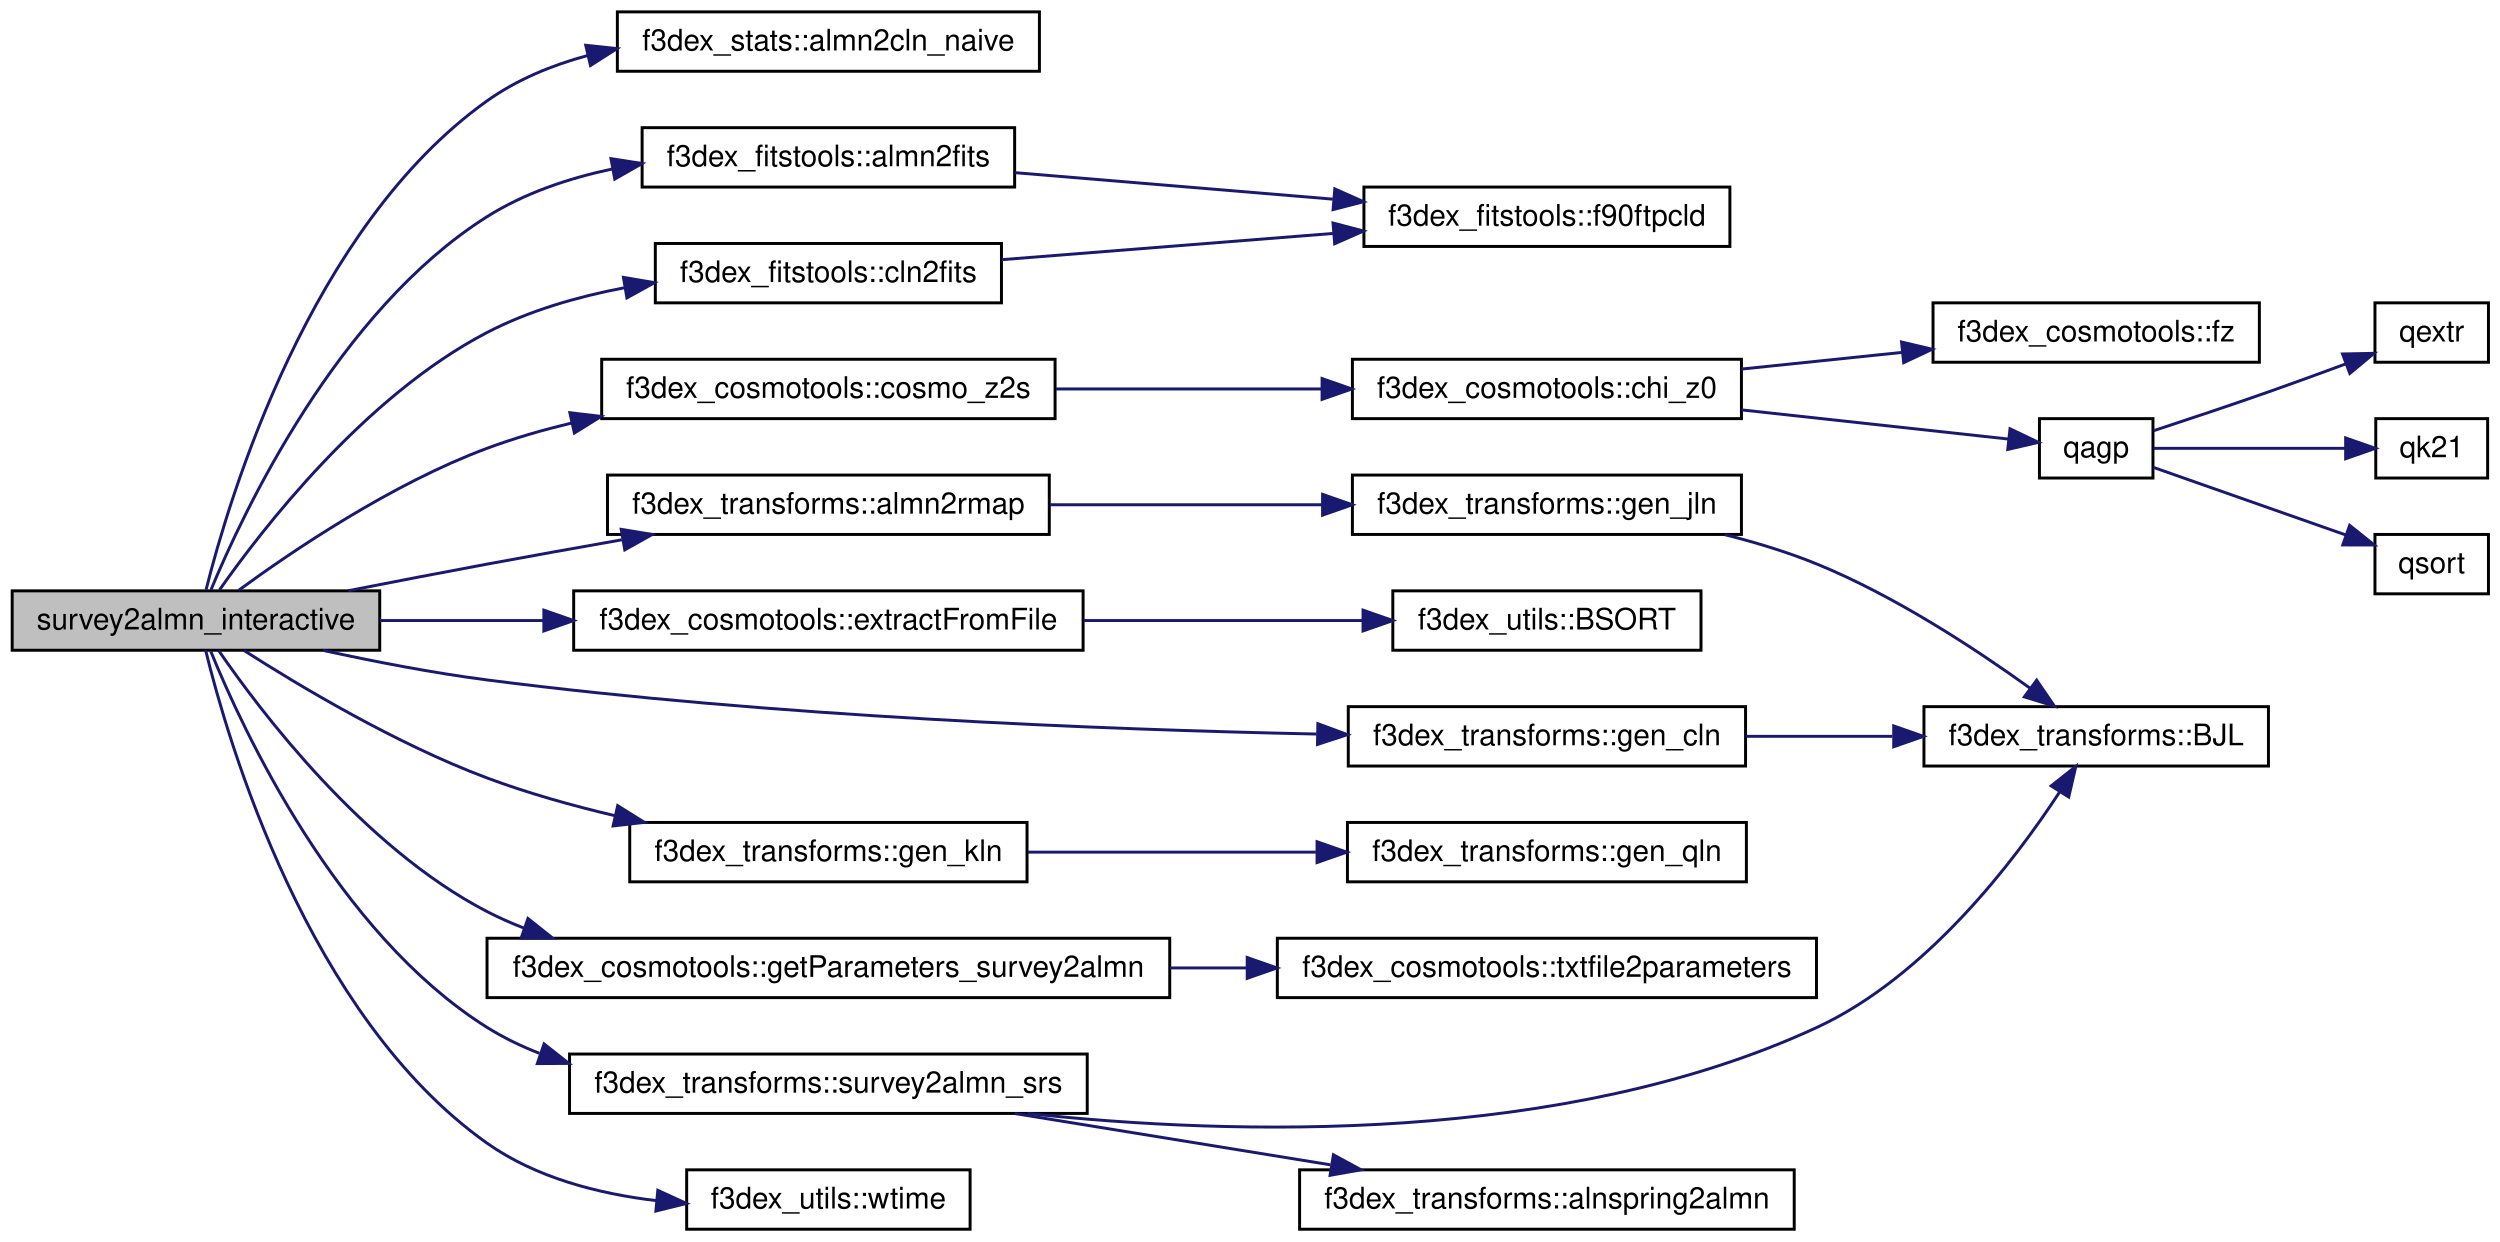
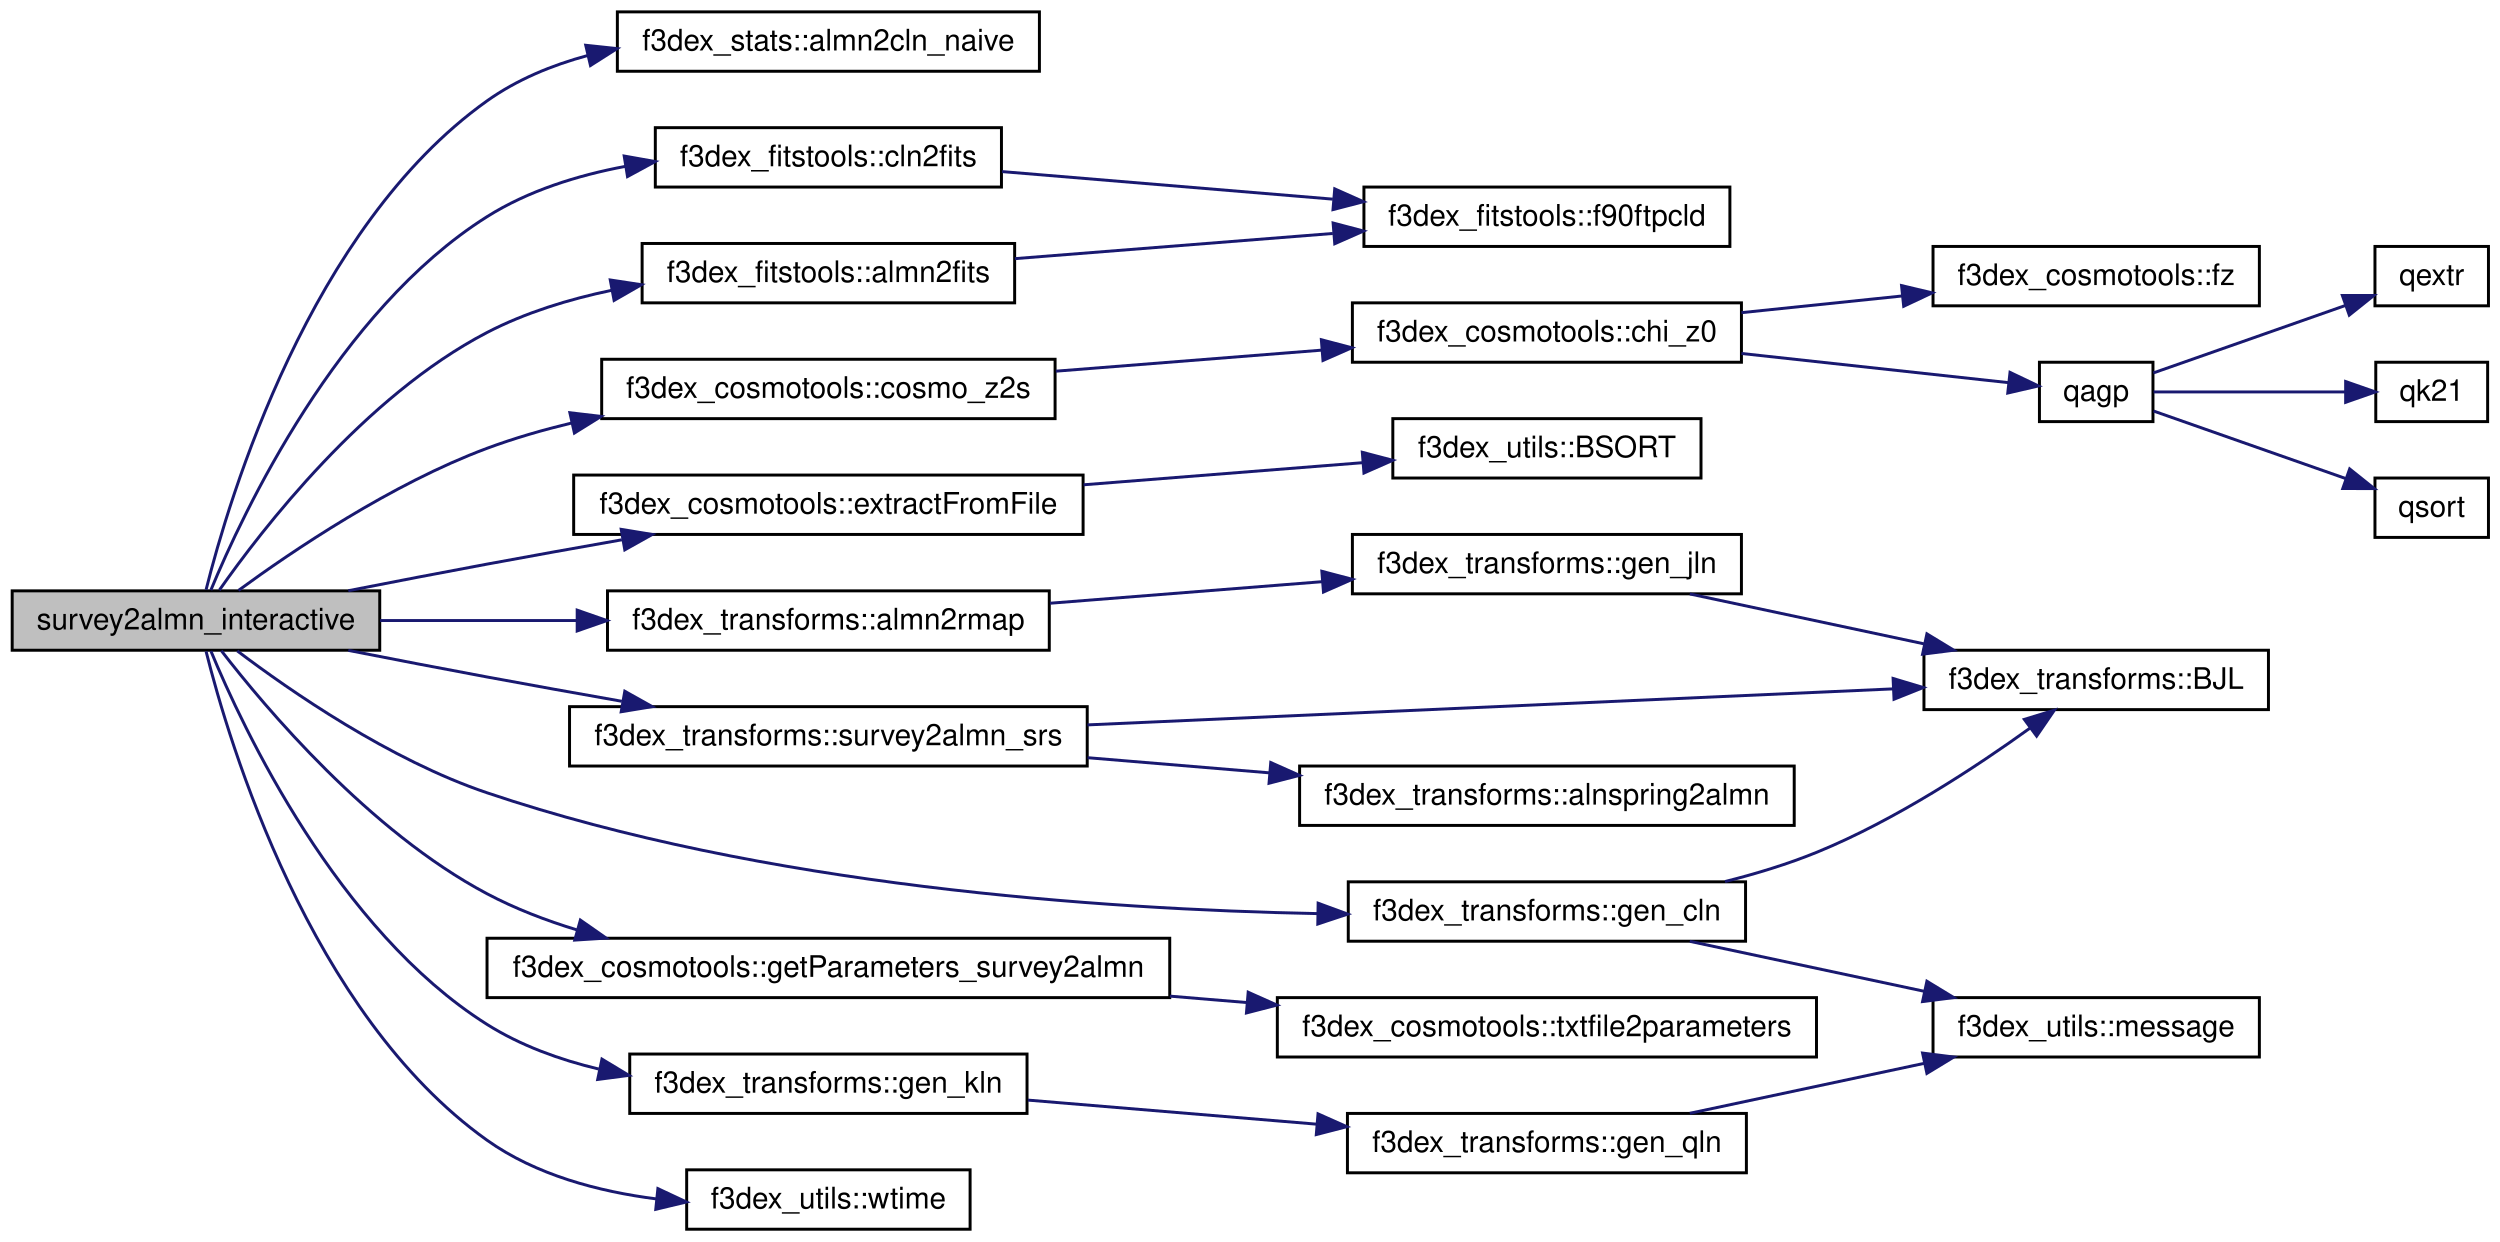
<svg xmlns="http://www.w3.org/2000/svg" xmlns:xlink="http://www.w3.org/1999/xlink" width="842pt" height="418pt" viewBox="0.00 0.00 842.00 418.00">
  <g id="graph1" class="graph" transform="scale(1 1) rotate(0) translate(4 414)">
    <polygon fill="white" stroke="white" points="-4,5 -4,-414 839,-414 839,5 -4,5" />
    <g id="node1" class="node">
      <polygon fill="#bfbfbf" stroke="black" points="0.104,-195 0.104,-215 123.896,-215 123.896,-195 0.104,-195" />
      <text text-anchor="middle" x="62" y="-202" font-family="Helvetica,sans-Serif" font-size="10.00">survey2almn_interactive</text>
    </g>
    <g id="node3" class="node">
-       <a xlink:href="namespacef3dex__stats.html#af82543b20c426be1736a4fed0d1ca80c" target="_top" xlink:title="f3dex_stats::almn2cln_naive">
+       <a xlink:href="namespacef3dex__stats.html#af82543b20c426be1736a4fed0d1ca80c" target="_top" xlink:title="Naive estimator for the almn's.">
        <polygon fill="white" stroke="black" points="203.926,-390 203.926,-410 346.074,-410 346.074,-390 203.926,-390" />
        <text text-anchor="middle" x="275" y="-397" font-family="Helvetica,sans-Serif" font-size="10.00">f3dex_stats::almn2cln_naive</text>
      </a>
    </g>
    <g id="edge2" class="edge">
      <path fill="none" stroke="midnightblue" d="M65.405,-215.378C73.12,-246.162 100.311,-337.463 160,-380 170.071,-387.177 181.889,-392.06 194.032,-395.336" />
      <polygon fill="midnightblue" stroke="midnightblue" points="193.277,-398.753 203.812,-397.631 194.877,-391.939 193.277,-398.753" />
    </g>
    <g id="node5" class="node">
-       <a xlink:href="namespacef3dex__fitstools.html#a3bb8fd149a1c137d3176d484e28bbef0" target="_top" xlink:title="f3dex_fitstools::almn2fits">
-         <polygon fill="white" stroke="black" points="212.266,-351 212.266,-371 337.734,-371 337.734,-351 212.266,-351" />
-         <text text-anchor="middle" x="275" y="-358" font-family="Helvetica,sans-Serif" font-size="10.00">f3dex_fitstools::almn2fits</text>
+       <a xlink:href="namespacef3dex__fitstools.html#a3bb8fd149a1c137d3176d484e28bbef0" target="_top" xlink:title="Write a_lmn's to file.">
+         <polygon fill="white" stroke="black" points="212.266,-312 212.266,-332 337.734,-332 337.734,-312 212.266,-312" />
+         <text text-anchor="middle" x="275" y="-319" font-family="Helvetica,sans-Serif" font-size="10.00">f3dex_fitstools::almn2fits</text>
      </a>
    </g>
    <g id="edge4" class="edge">
-       <path fill="none" stroke="midnightblue" d="M67.027,-215.267C77.76,-241.158 109.706,-309.296 160,-341 172.568,-348.923 187.386,-353.937 202.106,-357.063" />
-       <polygon fill="midnightblue" stroke="midnightblue" points="201.782,-360.562 212.251,-358.937 203.054,-353.679 201.782,-360.562" />
+       <path fill="none" stroke="midnightblue" d="M69.879,-215.248C84.084,-235.508 118.797,-280.574 160,-302 172.892,-308.704 187.596,-313.216 202.061,-316.24" />
+       <polygon fill="midnightblue" stroke="midnightblue" points="201.538,-319.703 212.011,-318.105 202.827,-312.823 201.538,-319.703" />
    </g>
    <g id="node9" class="node">
      <a xlink:href="namespacef3dex__transforms.html#a3e792eb35f030b601d9262ac031cfdb9" target="_top" xlink:title="f3dex_transforms::almn2rmap">
-         <polygon fill="white" stroke="black" points="200.602,-234 200.602,-254 349.398,-254 349.398,-234 200.602,-234" />
-         <text text-anchor="middle" x="275" y="-241" font-family="Helvetica,sans-Serif" font-size="10.00">f3dex_transforms::almn2rmap</text>
+         <polygon fill="white" stroke="black" points="200.602,-195 200.602,-215 349.398,-215 349.398,-195 200.602,-195" />
+         <text text-anchor="middle" x="275" y="-202" font-family="Helvetica,sans-Serif" font-size="10.00">f3dex_transforms::almn2rmap</text>
      </a>
    </g>
    <g id="edge8" class="edge">
-       <path fill="none" stroke="midnightblue" d="M113.309,-215.05C128.318,-217.996 144.815,-221.181 160,-224 174.688,-226.727 190.459,-229.556 205.445,-232.199" />
-       <polygon fill="midnightblue" stroke="midnightblue" points="205.218,-235.713 215.672,-233.996 206.429,-228.818 205.218,-235.713" />
+       <path fill="none" stroke="midnightblue" d="M124.03,-205C144.717,-205 168.197,-205 190.335,-205" />
+       <polygon fill="midnightblue" stroke="midnightblue" points="190.397,-208.5 200.397,-205 190.397,-201.5 190.397,-208.5" />
    </g>
    <g id="node15" class="node">
-       <a xlink:href="namespacef3dex__fitstools.html#aab1f14e65c2837494cb15ff4fd54b372" target="_top" xlink:title="f3dex_fitstools::cln2fits">
-         <polygon fill="white" stroke="black" points="216.71,-312 216.71,-332 333.29,-332 333.29,-312 216.71,-312" />
-         <text text-anchor="middle" x="275" y="-319" font-family="Helvetica,sans-Serif" font-size="10.00">f3dex_fitstools::cln2fits</text>
+       <a xlink:href="namespacef3dex__fitstools.html#aab1f14e65c2837494cb15ff4fd54b372" target="_top" xlink:title="Write power spectrum to file.">
+         <polygon fill="white" stroke="black" points="216.71,-351 216.71,-371 333.29,-371 333.29,-351 216.71,-351" />
+         <text text-anchor="middle" x="275" y="-358" font-family="Helvetica,sans-Serif" font-size="10.00">f3dex_fitstools::cln2fits</text>
      </a>
    </g>
    <g id="edge14" class="edge">
-       <path fill="none" stroke="midnightblue" d="M69.879,-215.248C84.084,-235.508 118.797,-280.574 160,-302 174.112,-309.339 190.397,-314.051 206.162,-317.06" />
-       <polygon fill="midnightblue" stroke="midnightblue" points="205.974,-320.578 216.418,-318.802 207.145,-313.677 205.974,-320.578" />
+       <path fill="none" stroke="midnightblue" d="M67.027,-215.267C77.76,-241.158 109.706,-309.296 160,-341 173.866,-349.741 190.469,-354.942 206.658,-357.971" />
+       <polygon fill="midnightblue" stroke="midnightblue" points="206.226,-361.447 216.657,-359.589 207.344,-354.537 206.226,-361.447" />
    </g>
    <g id="node18" class="node">
-       <a xlink:href="namespacef3dex__cosmotools.html#a78ae43d2bd5f180e65c710dc694bcee4" target="_top" xlink:title="f3dex_cosmotools::cosmo_z2s">
+       <a xlink:href="namespacef3dex__cosmotools.html#a78ae43d2bd5f180e65c710dc694bcee4" target="_top" xlink:title="Converts series of redshift values into radial coordinates.">
        <polygon fill="white" stroke="black" points="198.649,-273 198.649,-293 351.351,-293 351.351,-273 198.649,-273" />
        <text text-anchor="middle" x="275" y="-280" font-family="Helvetica,sans-Serif" font-size="10.00">f3dex_cosmotools::cosmo_z2s</text>
      </a>
    </g>
    <g id="edge18" class="edge">
      <path fill="none" stroke="midnightblue" d="M76.323,-215.148C94.308,-228.318 127.819,-251.023 160,-263 169.11,-266.39 178.848,-269.214 188.651,-271.563" />
      <polygon fill="midnightblue" stroke="midnightblue" points="187.931,-274.989 198.454,-273.758 189.461,-268.158 187.931,-274.989" />
    </g>
    <g id="node32" class="node">
-       <a xlink:href="namespacef3dex__cosmotools.html#aaef3c07f112a83e6ff7a2762d5202fae" target="_top" xlink:title="f3dex_cosmotools::extractFromFile">
-         <polygon fill="white" stroke="black" points="189.214,-195 189.214,-215 360.786,-215 360.786,-195 189.214,-195" />
-         <text text-anchor="middle" x="275" y="-202" font-family="Helvetica,sans-Serif" font-size="10.00">f3dex_cosmotools::extractFromFile</text>
+       <a xlink:href="namespacef3dex__cosmotools.html#aaef3c07f112a83e6ff7a2762d5202fae" target="_top" xlink:title="Extracts parameters from file.">
+         <polygon fill="white" stroke="black" points="189.214,-234 189.214,-254 360.786,-254 360.786,-234 189.214,-234" />
+         <text text-anchor="middle" x="275" y="-241" font-family="Helvetica,sans-Serif" font-size="10.00">f3dex_cosmotools::extractFromFile</text>
      </a>
    </g>
    <g id="edge32" class="edge">
-       <path fill="none" stroke="midnightblue" d="M124.03,-205C141.259,-205 160.425,-205 179.14,-205" />
-       <polygon fill="midnightblue" stroke="midnightblue" points="179.173,-208.5 189.173,-205 179.173,-201.5 179.173,-208.5" />
+       <path fill="none" stroke="midnightblue" d="M113.309,-215.05C128.318,-217.996 144.815,-221.181 160,-224 174.688,-226.727 190.459,-229.556 205.445,-232.199" />
+       <polygon fill="midnightblue" stroke="midnightblue" points="205.218,-235.713 215.672,-233.996 206.429,-228.818 205.218,-235.713" />
    </g>
    <g id="node36" class="node">
-       <a xlink:href="namespacef3dex__transforms.html#aa6cd797c56b97503bf2d52131f6e5554" target="_top" xlink:title="f3dex_transforms::gen_cln">
-         <polygon fill="white" stroke="black" points="450.096,-156 450.096,-176 583.904,-176 583.904,-156 450.096,-156" />
-         <text text-anchor="middle" x="517" y="-163" font-family="Helvetica,sans-Serif" font-size="10.00">f3dex_transforms::gen_cln</text>
+       <a xlink:href="namespacef3dex__transforms.html#aa6cd797c56b97503bf2d52131f6e5554" target="_top" xlink:title="Computes series of normalization coefficients.">
+         <polygon fill="white" stroke="black" points="450.096,-97 450.096,-117 583.904,-117 583.904,-97 450.096,-97" />
+         <text text-anchor="middle" x="517" y="-104" font-family="Helvetica,sans-Serif" font-size="10.00">f3dex_transforms::gen_cln</text>
      </a>
    </g>
    <g id="edge36" class="edge">
-       <path fill="none" stroke="midnightblue" d="M104.785,-194.954C121.814,-191.235 141.753,-187.355 160,-185 255.806,-172.638 367.115,-168.287 439.413,-166.774" />
-       <polygon fill="midnightblue" stroke="midnightblue" points="439.861,-170.266 449.791,-166.571 439.724,-163.267 439.861,-170.266" />
-     </g>
-     <g id="node39" class="node">
-       <a xlink:href="namespacef3dex__transforms.html#a4b80bc7cad52998fd0aff935a1695ee7" target="_top" xlink:title="f3dex_transforms::gen_kln">
-         <polygon fill="white" stroke="black" points="208.096,-117 208.096,-137 341.904,-137 341.904,-117 208.096,-117" />
-         <text text-anchor="middle" x="275" y="-124" font-family="Helvetica,sans-Serif" font-size="10.00">f3dex_transforms::gen_kln</text>
-       </a>
-     </g>
-     <g id="edge40" class="edge">
-       <path fill="none" stroke="midnightblue" d="M78.141,-194.945C96.696,-183.052 129.445,-163.43 160,-152 173.646,-146.895 188.62,-142.686 203.1,-139.271" />
-       <polygon fill="midnightblue" stroke="midnightblue" points="204.038,-142.648 213.023,-137.033 202.498,-135.819 204.038,-142.648" />
-     </g>
-     <g id="node43" class="node">
-       <a xlink:href="namespacef3dex__cosmotools.html#a8405dbd12e86a408520f40f1b0a68919" target="_top" xlink:title="f3dex_cosmotools::getParameters_survey2almn">
+       <path fill="none" stroke="midnightblue" d="M75.911,-194.782C93.702,-181.314 127.279,-158.04 160,-147 252.868,-115.667 366.302,-107.753 439.791,-106.298" />
+       <polygon fill="midnightblue" stroke="midnightblue" points="439.948,-109.796 449.89,-106.134 439.834,-102.797 439.948,-109.796" />
+     </g>
+     <g id="node41" class="node">
+       <a xlink:href="namespacef3dex__transforms.html#a4b80bc7cad52998fd0aff935a1695ee7" target="_top" xlink:title="Computes k spectrum.">
+         <polygon fill="white" stroke="black" points="208.096,-39 208.096,-59 341.904,-59 341.904,-39 208.096,-39" />
+         <text text-anchor="middle" x="275" y="-46" font-family="Helvetica,sans-Serif" font-size="10.00">f3dex_transforms::gen_kln</text>
+       </a>
+     </g>
+     <g id="edge42" class="edge">
+       <path fill="none" stroke="midnightblue" d="M67.027,-194.733C77.76,-168.842 109.706,-100.704 160,-69 171.311,-61.87 184.443,-57.095 197.686,-53.933" />
+       <polygon fill="midnightblue" stroke="midnightblue" points="198.735,-57.29 207.807,-51.817 197.302,-50.438 198.735,-57.29" />
+     </g>
+     <g id="node46" class="node">
+       <a xlink:href="namespacef3dex__cosmotools.html#a8405dbd12e86a408520f40f1b0a68919" target="_top" xlink:title="Extracts parameters.">
        <polygon fill="white" stroke="black" points="160.032,-78 160.032,-98 389.968,-98 389.968,-78 160.032,-78" />
        <text text-anchor="middle" x="275" y="-85" font-family="Helvetica,sans-Serif" font-size="10.00">f3dex_cosmotools::getParameters_survey2almn</text>
      </a>
    </g>
-     <g id="edge44" class="edge">
-       <path fill="none" stroke="midnightblue" d="M69.621,-194.929C83.61,-174.56 118.335,-128.577 160,-107 164.017,-104.92 168.211,-103.058 172.519,-101.394" />
-       <polygon fill="midnightblue" stroke="midnightblue" points="173.816,-104.648 182.11,-98.055 171.515,-98.037 173.816,-104.648" />
-     </g>
-     <g id="node47" class="node">
+     <g id="edge48" class="edge">
+       <path fill="none" stroke="midnightblue" d="M70.541,-194.839C85.388,-175.616 120.421,-133.98 160,-113 169.458,-107.987 179.866,-103.978 190.431,-100.773" />
+       <polygon fill="midnightblue" stroke="midnightblue" points="191.469,-104.117 200.154,-98.049 189.581,-97.376 191.469,-104.117" />
+     </g>
+     <g id="node50" class="node">
      <a xlink:href="namespacef3dex__transforms.html#ae19f381573ccd64c64102bbd4181483f" target="_top" xlink:title="Performs the Fourier-Bessel decomposition (backward algorithm) of a discrete survey.">
-         <polygon fill="white" stroke="black" points="187.822,-39 187.822,-59 362.178,-59 362.178,-39 187.822,-39" />
-         <text text-anchor="middle" x="275" y="-46" font-family="Helvetica,sans-Serif" font-size="10.00">f3dex_transforms::survey2almn_srs</text>
-       </a>
-     </g>
-     <g id="edge48" class="edge">
-       <path fill="none" stroke="midnightblue" d="M66.988,-194.633C77.63,-168.494 109.38,-99.731 160,-68 165.523,-64.538 171.479,-61.649 177.671,-59.243" />
-       <polygon fill="midnightblue" stroke="midnightblue" points="179.243,-62.404 187.565,-55.846 176.971,-55.783 179.243,-62.404" />
-     </g>
-     <g id="node52" class="node">
-       <a xlink:href="namespacef3dex__utils.html#ac5aa172010ec6cd9bd4c5273904b0405" target="_top" xlink:title="f3dex_utils::wtime">
+         <polygon fill="white" stroke="black" points="187.822,-156 187.822,-176 362.178,-176 362.178,-156 187.822,-156" />
+         <text text-anchor="middle" x="275" y="-163" font-family="Helvetica,sans-Serif" font-size="10.00">f3dex_transforms::survey2almn_srs</text>
+       </a>
+     </g>
+     <g id="edge52" class="edge">
+       <path fill="none" stroke="midnightblue" d="M113.309,-194.95C128.318,-192.004 144.815,-188.819 160,-186 174.688,-183.273 190.459,-180.444 205.445,-177.801" />
+       <polygon fill="midnightblue" stroke="midnightblue" points="206.429,-181.182 215.672,-176.004 205.218,-174.287 206.429,-181.182" />
+     </g>
+     <g id="node55" class="node">
+       <a xlink:href="namespacef3dex__utils.html#ac5aa172010ec6cd9bd4c5273904b0405" target="_top" xlink:title="Measures system time.">
        <polygon fill="white" stroke="black" points="227.273,-0 227.273,-20 322.727,-20 322.727,-0 227.273,-0" />
        <text text-anchor="middle" x="275" y="-7" font-family="Helvetica,sans-Serif" font-size="10.00">f3dex_utils::wtime</text>
      </a>
    </g>
-     <g id="edge54" class="edge">
-       <path fill="none" stroke="midnightblue" d="M65.262,-194.977C72.728,-164.392 99.635,-71.742 160,-29 176.455,-17.349 197.556,-11.917 217.121,-9.617" />
-       <polygon fill="midnightblue" stroke="midnightblue" points="217.545,-13.093 227.179,-8.684 216.898,-6.123 217.545,-13.093" />
+     <g id="edge58" class="edge">
+       <path fill="none" stroke="midnightblue" d="M65.405,-194.622C73.12,-163.838 100.311,-72.537 160,-30 176.443,-18.282 197.542,-12.681 217.108,-10.201" />
+       <polygon fill="midnightblue" stroke="midnightblue" points="217.575,-13.672 227.167,-9.173 216.863,-6.708 217.575,-13.672" />
    </g>
    <g id="node7" class="node">
      <a xlink:href="namespacef3dex__fitstools.html#a83e1158f828e86e43f1dc68bc0e7c59b" target="_top" xlink:title="f3dex_fitstools::f90ftpcld">
        <polygon fill="white" stroke="black" points="455.371,-331 455.371,-351 578.629,-351 578.629,-331 455.371,-331" />
        <text text-anchor="middle" x="517" y="-338" font-family="Helvetica,sans-Serif" font-size="10.00">f3dex_fitstools::f90ftpcld</text>
      </a>
    </g>
    <g id="edge6" class="edge">
-       <path fill="none" stroke="midnightblue" d="M337.806,-355.85C370.531,-353.122 410.875,-349.76 444.895,-346.925" />
-       <polygon fill="midnightblue" stroke="midnightblue" points="445.56,-350.382 455.234,-346.064 444.978,-343.406 445.56,-350.382" />
+       <path fill="none" stroke="midnightblue" d="M337.806,-326.893C370.531,-329.484 410.875,-332.678 444.895,-335.371" />
+       <polygon fill="midnightblue" stroke="midnightblue" points="444.989,-338.889 455.234,-336.189 445.542,-331.911 444.989,-338.889" />
    </g>
    <g id="node11" class="node">
-       <a xlink:href="namespacef3dex__transforms.html#ad1ab102a8307876c7af8bd6868ea7ef2" target="_top" xlink:title="f3dex_transforms::gen_jln">
-         <polygon fill="white" stroke="black" points="451.486,-234 451.486,-254 582.514,-254 582.514,-234 451.486,-234" />
-         <text text-anchor="middle" x="517" y="-241" font-family="Helvetica,sans-Serif" font-size="10.00">f3dex_transforms::gen_jln</text>
+       <a xlink:href="namespacef3dex__transforms.html#ad1ab102a8307876c7af8bd6868ea7ef2" target="_top" xlink:title="Computes series of jl(kln r)">
+         <polygon fill="white" stroke="black" points="451.486,-214 451.486,-234 582.514,-234 582.514,-214 451.486,-214" />
+         <text text-anchor="middle" x="517" y="-221" font-family="Helvetica,sans-Serif" font-size="10.00">f3dex_transforms::gen_jln</text>
      </a>
    </g>
    <g id="edge10" class="edge">
-       <path fill="none" stroke="midnightblue" d="M349.639,-244C378.728,-244 412.112,-244 441.304,-244" />
-       <polygon fill="midnightblue" stroke="midnightblue" points="441.44,-247.5 451.44,-244 441.44,-240.5 441.44,-247.5" />
+       <path fill="none" stroke="midnightblue" d="M349.639,-210.83C378.728,-213.133 412.112,-215.776 441.304,-218.087" />
+       <polygon fill="midnightblue" stroke="midnightblue" points="441.195,-221.589 451.44,-218.889 441.748,-214.611 441.195,-221.589" />
    </g>
    <g id="node13" class="node">
      <a xlink:href="namespacef3dex__transforms.html#a9b68481c890d75c3e3f4cbd4a7109830" target="_top" xlink:title="Compute the value of the l-th order spherical bessel FUNCTION at x.">
-         <polygon fill="white" stroke="black" points="643.988,-156 643.988,-176 760.012,-176 760.012,-156 643.988,-156" />
-         <text text-anchor="middle" x="702" y="-163" font-family="Helvetica,sans-Serif" font-size="10.00">f3dex_transforms::BJL</text>
+         <polygon fill="white" stroke="black" points="643.988,-175 643.988,-195 760.012,-195 760.012,-175 643.988,-175" />
+         <text text-anchor="middle" x="702" y="-182" font-family="Helvetica,sans-Serif" font-size="10.00">f3dex_transforms::BJL</text>
      </a>
    </g>
    <g id="edge12" class="edge">
-       <path fill="none" stroke="midnightblue" d="M576.98,-233.91C587.503,-231.264 598.222,-227.998 608,-224 634.337,-213.231 661.636,-195.254 679.788,-182.164" />
-       <polygon fill="midnightblue" stroke="midnightblue" points="681.938,-184.927 687.92,-176.183 677.791,-179.288 681.938,-184.927" />
+       <path fill="none" stroke="midnightblue" d="M565.127,-213.957C589.248,-208.816 618.797,-202.519 644.171,-197.111" />
+       <polygon fill="midnightblue" stroke="midnightblue" points="644.982,-200.517 654.033,-195.009 643.523,-193.671 644.982,-200.517" />
    </g>
    <g id="edge16" class="edge">
-       <path fill="none" stroke="midnightblue" d="M333.486,-326.551C366.933,-329.199 409.37,-332.558 444.905,-335.372" />
-       <polygon fill="midnightblue" stroke="midnightblue" points="444.966,-338.887 455.211,-336.188 445.519,-331.909 444.966,-338.887" />
+       <path fill="none" stroke="midnightblue" d="M333.486,-356.21C366.933,-353.422 409.37,-349.886 444.905,-346.925" />
+       <polygon fill="midnightblue" stroke="midnightblue" points="445.537,-350.384 455.211,-346.066 444.955,-343.408 445.537,-350.384" />
    </g>
    <g id="node20" class="node">
-       <a xlink:href="namespacef3dex__cosmotools.html#abdbb37c7c522bf29ebf089412b9d7854" target="_top" xlink:title="f3dex_cosmotools::chi_z0">
-         <polygon fill="white" stroke="black" points="451.484,-273 451.484,-293 582.516,-293 582.516,-273 451.484,-273" />
-         <text text-anchor="middle" x="517" y="-280" font-family="Helvetica,sans-Serif" font-size="10.00">f3dex_cosmotools::chi_z0</text>
+       <a xlink:href="namespacef3dex__cosmotools.html#abdbb37c7c522bf29ebf089412b9d7854" target="_top" xlink:title="Raw chi to rad conversion, using QUADPACK integration.">
+         <polygon fill="white" stroke="black" points="451.484,-292 451.484,-312 582.516,-312 582.516,-292 451.484,-292" />
+         <text text-anchor="middle" x="517" y="-299" font-family="Helvetica,sans-Serif" font-size="10.00">f3dex_cosmotools::chi_z0</text>
      </a>
    </g>
    <g id="edge20" class="edge">
-       <path fill="none" stroke="midnightblue" d="M351.608,-283C380.121,-283 412.526,-283 440.984,-283" />
-       <polygon fill="midnightblue" stroke="midnightblue" points="441.276,-286.5 451.275,-283 441.275,-279.5 441.276,-286.5" />
+       <path fill="none" stroke="midnightblue" d="M351.608,-288.986C380.121,-291.243 412.526,-293.808 440.984,-296.061" />
+       <polygon fill="midnightblue" stroke="midnightblue" points="441.03,-299.576 451.275,-296.876 441.583,-292.598 441.03,-299.576" />
    </g>
    <g id="node22" class="node">
-       <a xlink:href="namespacef3dex__cosmotools.html#abba0e9b02d0f46a5abce5a0830da7f4d" target="_top" xlink:title="f3dex_cosmotools::fz">
-         <polygon fill="white" stroke="black" points="647.043,-292 647.043,-312 756.957,-312 756.957,-292 647.043,-292" />
-         <text text-anchor="middle" x="702" y="-299" font-family="Helvetica,sans-Serif" font-size="10.00">f3dex_cosmotools::fz</text>
+       <a xlink:href="namespacef3dex__cosmotools.html#abba0e9b02d0f46a5abce5a0830da7f4d" target="_top" xlink:title="Cosmological function.">
+         <polygon fill="white" stroke="black" points="647.043,-311 647.043,-331 756.957,-331 756.957,-311 647.043,-311" />
+         <text text-anchor="middle" x="702" y="-318" font-family="Helvetica,sans-Serif" font-size="10.00">f3dex_cosmotools::fz</text>
      </a>
    </g>
    <g id="edge22" class="edge">
-       <path fill="none" stroke="midnightblue" d="M582.519,-289.699C600.067,-291.521 619.07,-293.494 636.611,-295.315" />
-       <polygon fill="midnightblue" stroke="midnightblue" points="636.44,-298.816 646.748,-296.367 637.163,-291.853 636.44,-298.816" />
+       <path fill="none" stroke="midnightblue" d="M582.519,-308.699C600.067,-310.521 619.07,-312.494 636.611,-314.315" />
+       <polygon fill="midnightblue" stroke="midnightblue" points="636.44,-317.816 646.748,-315.367 637.163,-310.853 636.44,-317.816" />
    </g>
    <g id="node24" class="node">
      <a xlink:href="quadpack_8f90.html#a99cf2a02a14029fad4762555f04cac0e" target="_top" xlink:title="qagp">
-         <polygon fill="white" stroke="black" points="682.882,-253 682.882,-273 721.118,-273 721.118,-253 682.882,-253" />
-         <text text-anchor="middle" x="702" y="-260" font-family="Helvetica,sans-Serif" font-size="10.00">qagp</text>
+         <polygon fill="white" stroke="black" points="682.882,-272 682.882,-292 721.118,-292 721.118,-272 682.882,-272" />
+         <text text-anchor="middle" x="702" y="-279" font-family="Helvetica,sans-Serif" font-size="10.00">qagp</text>
      </a>
    </g>
    <g id="edge24" class="edge">
-       <path fill="none" stroke="midnightblue" d="M582.519,-275.949C613.216,-272.594 648.364,-268.753 672.354,-266.131" />
-       <polygon fill="midnightblue" stroke="midnightblue" points="672.975,-269.584 682.536,-265.018 672.215,-262.625 672.975,-269.584" />
+       <path fill="none" stroke="midnightblue" d="M582.519,-294.949C613.216,-291.594 648.364,-287.753 672.354,-285.131" />
+       <polygon fill="midnightblue" stroke="midnightblue" points="672.975,-288.584 682.536,-284.018 672.215,-281.625 672.975,-288.584" />
    </g>
    <g id="node26" class="node">
      <a xlink:href="quadpack_8f90.html#a5a75101d080f224c63adde98a0e64386" target="_top" xlink:title="qextr">
-         <polygon fill="white" stroke="black" points="795.887,-292 795.887,-312 834.113,-312 834.113,-292 795.887,-292" />
-         <text text-anchor="middle" x="815" y="-299" font-family="Helvetica,sans-Serif" font-size="10.00">qextr</text>
+         <polygon fill="white" stroke="black" points="795.887,-311 795.887,-331 834.113,-331 834.113,-311 795.887,-311" />
+         <text text-anchor="middle" x="815" y="-318" font-family="Helvetica,sans-Serif" font-size="10.00">qextr</text>
      </a>
    </g>
    <g id="edge26" class="edge">
-       <path fill="none" stroke="midnightblue" d="M721.278,-268.923C732.486,-272.597 747.109,-277.466 760,-282 768.448,-284.972 777.596,-288.312 785.919,-291.4" />
-       <polygon fill="midnightblue" stroke="midnightblue" points="784.968,-294.781 795.56,-294.999 787.416,-288.223 784.968,-294.781" />
+       <path fill="none" stroke="midnightblue" d="M721.227,-288.391C732.416,-292.315 747.038,-297.446 760,-302 768.399,-304.951 777.532,-308.163 785.857,-311.093" />
+       <polygon fill="midnightblue" stroke="midnightblue" points="784.912,-314.471 795.507,-314.489 787.236,-307.867 784.912,-314.471" />
    </g>
    <g id="node28" class="node">
      <a xlink:href="quadpack_8f90.html#a27241a527b249e9de59a5ed6bee5f805" target="_top" xlink:title="qk21">
-         <polygon fill="white" stroke="black" points="796.162,-253 796.162,-273 833.838,-273 833.838,-253 796.162,-253" />
-         <text text-anchor="middle" x="815" y="-260" font-family="Helvetica,sans-Serif" font-size="10.00">qk21</text>
+         <polygon fill="white" stroke="black" points="796.162,-272 796.162,-292 833.838,-292 833.838,-272 796.162,-272" />
+         <text text-anchor="middle" x="815" y="-279" font-family="Helvetica,sans-Serif" font-size="10.00">qk21</text>
      </a>
    </g>
    <g id="edge28" class="edge">
-       <path fill="none" stroke="midnightblue" d="M721.329,-263C738.867,-263 765.569,-263 785.813,-263" />
-       <polygon fill="midnightblue" stroke="midnightblue" points="786.012,-266.5 796.012,-263 786.012,-259.5 786.012,-266.5" />
+       <path fill="none" stroke="midnightblue" d="M721.329,-282C738.867,-282 765.569,-282 785.813,-282" />
+       <polygon fill="midnightblue" stroke="midnightblue" points="786.012,-285.5 796.012,-282 786.012,-278.5 786.012,-285.5" />
    </g>
    <g id="node30" class="node">
      <a xlink:href="quadpack_8f90.html#a55e08a684c5a6315fb37dd0fdc66d8e6" target="_top" xlink:title="qsort">
-         <polygon fill="white" stroke="black" points="795.887,-214 795.887,-234 834.113,-234 834.113,-214 795.887,-214" />
-         <text text-anchor="middle" x="815" y="-221" font-family="Helvetica,sans-Serif" font-size="10.00">qsort</text>
+         <polygon fill="white" stroke="black" points="795.887,-233 795.887,-253 834.113,-253 834.113,-233 795.887,-233" />
+         <text text-anchor="middle" x="815" y="-240" font-family="Helvetica,sans-Serif" font-size="10.00">qsort</text>
      </a>
    </g>
    <g id="edge30" class="edge">
-       <path fill="none" stroke="midnightblue" d="M721.329,-256.56C738.923,-250.378 765.741,-240.956 786.008,-233.835" />
-       <polygon fill="midnightblue" stroke="midnightblue" points="787.369,-237.067 795.643,-230.45 785.049,-230.462 787.369,-237.067" />
+       <path fill="none" stroke="midnightblue" d="M721.329,-275.56C738.923,-269.378 765.741,-259.956 786.008,-252.835" />
+       <polygon fill="midnightblue" stroke="midnightblue" points="787.369,-256.067 795.643,-249.45 785.049,-249.462 787.369,-256.067" />
    </g>
    <g id="node34" class="node">
-       <a xlink:href="namespacef3dex__utils.html#a2cce76cb1a695da8315cbf60507ec322" target="_top" xlink:title="f3dex_utils::BSORT">
-         <polygon fill="white" stroke="black" points="465.103,-195 465.103,-215 568.897,-215 568.897,-195 465.103,-195" />
-         <text text-anchor="middle" x="517" y="-202" font-family="Helvetica,sans-Serif" font-size="10.00">f3dex_utils::BSORT</text>
+       <a xlink:href="namespacef3dex__utils.html#a2cce76cb1a695da8315cbf60507ec322" target="_top" xlink:title="Raw function doing bubble sort.">
+         <polygon fill="white" stroke="black" points="465.103,-253 465.103,-273 568.897,-273 568.897,-253 465.103,-253" />
+         <text text-anchor="middle" x="517" y="-260" font-family="Helvetica,sans-Serif" font-size="10.00">f3dex_utils::BSORT</text>
      </a>
    </g>
    <g id="edge34" class="edge">
-       <path fill="none" stroke="midnightblue" d="M360.953,-205C391.938,-205 426.34,-205 454.851,-205" />
-       <polygon fill="midnightblue" stroke="midnightblue" points="455.071,-208.5 465.071,-205 455.071,-201.5 455.071,-208.5" />
+       <path fill="none" stroke="midnightblue" d="M360.953,-250.725C391.938,-253.178 426.34,-255.902 454.851,-258.159" />
+       <polygon fill="midnightblue" stroke="midnightblue" points="454.826,-261.668 465.071,-258.968 455.379,-254.69 454.826,-261.668" />
    </g>
    <g id="edge38" class="edge">
-       <path fill="none" stroke="midnightblue" d="M584.067,-166C600.108,-166 617.281,-166 633.392,-166" />
-       <polygon fill="midnightblue" stroke="midnightblue" points="633.803,-169.5 643.803,-166 633.803,-162.5 633.803,-169.5" />
-     </g>
-     <g id="node41" class="node">
-       <a xlink:href="namespacef3dex__transforms.html#a02b926f933d186f2c9d9ab6d478a1601" target="_top" xlink:title="f3dex_transforms::gen_qln">
-         <polygon fill="white" stroke="black" points="449.816,-117 449.816,-137 584.184,-137 584.184,-117 449.816,-117" />
-         <text text-anchor="middle" x="517" y="-124" font-family="Helvetica,sans-Serif" font-size="10.00">f3dex_transforms::gen_qln</text>
-       </a>
-     </g>
-     <g id="edge42" class="edge">
-       <path fill="none" stroke="midnightblue" d="M342.216,-127C372.258,-127 407.971,-127 439.185,-127" />
-       <polygon fill="midnightblue" stroke="midnightblue" points="439.584,-130.5 449.584,-127 439.583,-123.5 439.584,-130.5" />
-     </g>
-     <g id="node45" class="node">
-       <a xlink:href="namespacef3dex__cosmotools.html#a609d3f29da9fc1be3bf27757e25532eb" target="_top" xlink:title="f3dex_cosmotools::txtfile2parameters">
-         <polygon fill="white" stroke="black" points="426.205,-78 426.205,-98 607.795,-98 607.795,-78 426.205,-78" />
-         <text text-anchor="middle" x="517" y="-85" font-family="Helvetica,sans-Serif" font-size="10.00">f3dex_cosmotools::txtfile2parameters</text>
-       </a>
+       <path fill="none" stroke="midnightblue" d="M576.98,-117.09C587.503,-119.736 598.222,-123.002 608,-127 634.337,-137.769 661.636,-155.746 679.788,-168.836" />
+       <polygon fill="midnightblue" stroke="midnightblue" points="677.791,-171.712 687.92,-174.817 681.938,-166.073 677.791,-171.712" />
+     </g>
+     <g id="node39" class="node">
+       <a xlink:href="namespacef3dex__utils.html#a92226ca7c662562058c56ba005f6fc36" target="_top" xlink:title="Print preformated messages.">
+         <polygon fill="white" stroke="black" points="647.043,-58 647.043,-78 756.957,-78 756.957,-58 647.043,-58" />
+         <text text-anchor="middle" x="702" y="-65" font-family="Helvetica,sans-Serif" font-size="10.00">f3dex_utils::message</text>
+       </a>
+     </g>
+     <g id="edge40" class="edge">
+       <path fill="none" stroke="midnightblue" d="M565.127,-96.957C589.248,-91.816 618.797,-85.519 644.171,-80.111" />
+       <polygon fill="midnightblue" stroke="midnightblue" points="644.982,-83.517 654.033,-78.009 643.523,-76.671 644.982,-83.517" />
+     </g>
+     <g id="node43" class="node">
+       <a xlink:href="namespacef3dex__transforms.html#a02b926f933d186f2c9d9ab6d478a1601" target="_top" xlink:title="Computes series of roots of Bessel functions.">
+         <polygon fill="white" stroke="black" points="449.816,-19 449.816,-39 584.184,-39 584.184,-19 449.816,-19" />
+         <text text-anchor="middle" x="517" y="-26" font-family="Helvetica,sans-Serif" font-size="10.00">f3dex_transforms::gen_qln</text>
+       </a>
+     </g>
+     <g id="edge44" class="edge">
+       <path fill="none" stroke="midnightblue" d="M342.216,-43.482C372.389,-40.968 408.282,-37.977 439.592,-35.367" />
+       <polygon fill="midnightblue" stroke="midnightblue" points="439.909,-38.853 449.584,-34.535 439.327,-31.877 439.909,-38.853" />
    </g>
    <g id="edge46" class="edge">
-       <path fill="none" stroke="midnightblue" d="M390.026,-88C398.719,-88 407.453,-88 416.047,-88" />
-       <polygon fill="midnightblue" stroke="midnightblue" points="416.059,-91.5 426.059,-88 416.059,-84.5 416.059,-91.5" />
-     </g>
-     <g id="edge52" class="edge">
-       <path fill="none" stroke="midnightblue" d="M342.133,-38.987C411.721,-31.514 522.765,-28.458 608,-68 644.841,-85.091 674.389,-123.893 689.658,-147.219" />
-       <polygon fill="midnightblue" stroke="midnightblue" points="686.833,-149.301 695.137,-155.882 692.749,-145.56 686.833,-149.301" />
-     </g>
-     <g id="node49" class="node">
+       <path fill="none" stroke="midnightblue" d="M565.127,-39.044C589.248,-44.184 618.797,-50.481 644.171,-55.889" />
+       <polygon fill="midnightblue" stroke="midnightblue" points="643.523,-59.329 654.033,-57.991 644.982,-52.483 643.523,-59.329" />
+     </g>
+     <g id="node48" class="node">
+       <a xlink:href="namespacef3dex__cosmotools.html#a609d3f29da9fc1be3bf27757e25532eb" target="_top" xlink:title="Scope and scan for parameters.">
+         <polygon fill="white" stroke="black" points="426.205,-58 426.205,-78 607.795,-78 607.795,-58 426.205,-58" />
+         <text text-anchor="middle" x="517" y="-65" font-family="Helvetica,sans-Serif" font-size="10.00">f3dex_cosmotools::txtfile2parameters</text>
+       </a>
+     </g>
+     <g id="edge50" class="edge">
+       <path fill="none" stroke="midnightblue" d="M390.026,-78.498C398.719,-77.773 407.453,-77.046 416.047,-76.329" />
+       <polygon fill="midnightblue" stroke="midnightblue" points="416.385,-79.814 426.059,-75.495 415.803,-72.838 416.385,-79.814" />
+     </g>
+     <g id="edge56" class="edge">
+       <path fill="none" stroke="midnightblue" d="M362.261,-169.856C442.439,-173.441 560.229,-178.707 633.679,-181.99" />
+       <polygon fill="midnightblue" stroke="midnightblue" points="633.594,-185.49 643.74,-182.44 633.907,-178.497 633.594,-185.49" />
+     </g>
+     <g id="node52" class="node">
      <a xlink:href="namespacef3dex__transforms.html#aef309274871cf8eb0405b63f14ab26a2" target="_top" xlink:title="f3dex_transforms::alnspring2almn">
-         <polygon fill="white" stroke="black" points="433.709,-0 433.709,-20 600.291,-20 600.291,-0 433.709,-0" />
-         <text text-anchor="middle" x="517" y="-7" font-family="Helvetica,sans-Serif" font-size="10.00">f3dex_transforms::alnspring2almn</text>
-       </a>
-     </g>
-     <g id="edge50" class="edge">
-       <path fill="none" stroke="midnightblue" d="M337.806,-38.956C370.28,-33.68 410.255,-27.183 444.109,-21.682" />
-       <polygon fill="midnightblue" stroke="midnightblue" points="445.094,-25.068 454.403,-20.009 443.972,-18.159 445.094,-25.068" />
+         <polygon fill="white" stroke="black" points="433.709,-136 433.709,-156 600.291,-156 600.291,-136 433.709,-136" />
+         <text text-anchor="middle" x="517" y="-143" font-family="Helvetica,sans-Serif" font-size="10.00">f3dex_transforms::alnspring2almn</text>
+       </a>
+     </g>
+     <g id="edge54" class="edge">
+       <path fill="none" stroke="midnightblue" d="M362.306,-158.808C382.195,-157.15 403.427,-155.381 423.565,-153.703" />
+       <polygon fill="midnightblue" stroke="midnightblue" points="423.991,-157.18 433.666,-152.861 423.41,-150.204 423.991,-157.18" />
    </g>
  </g>
</svg>
